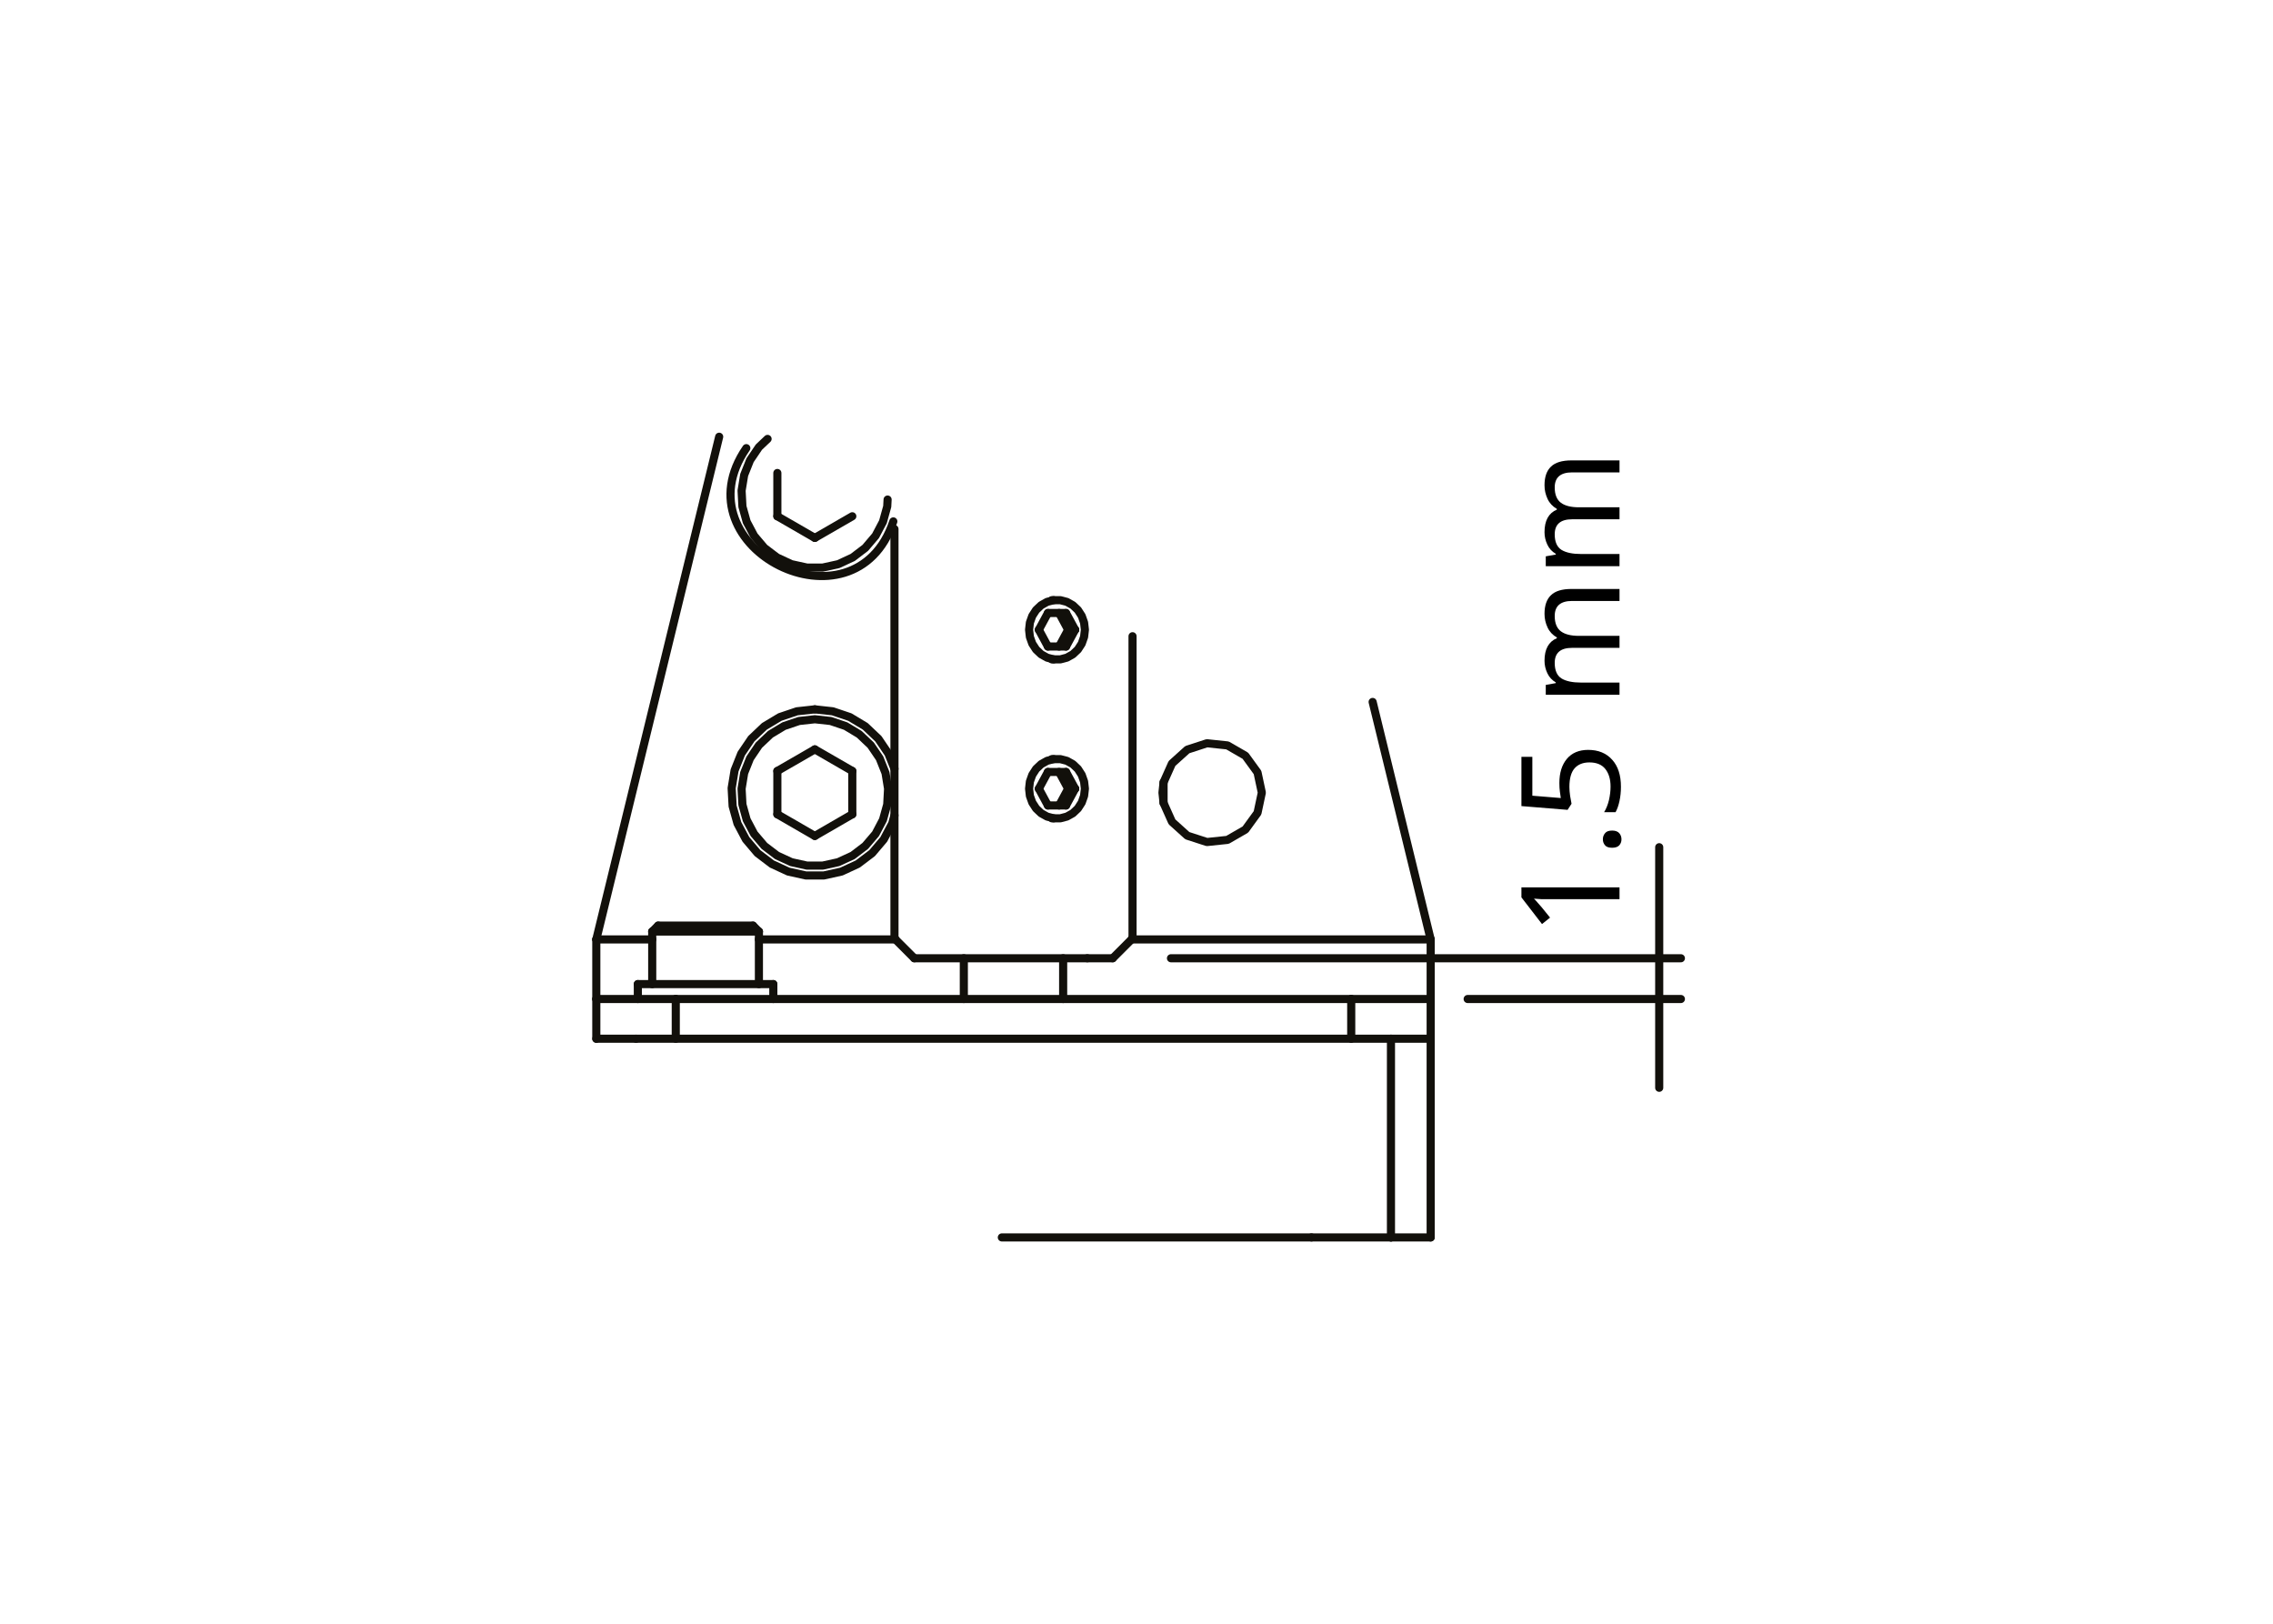
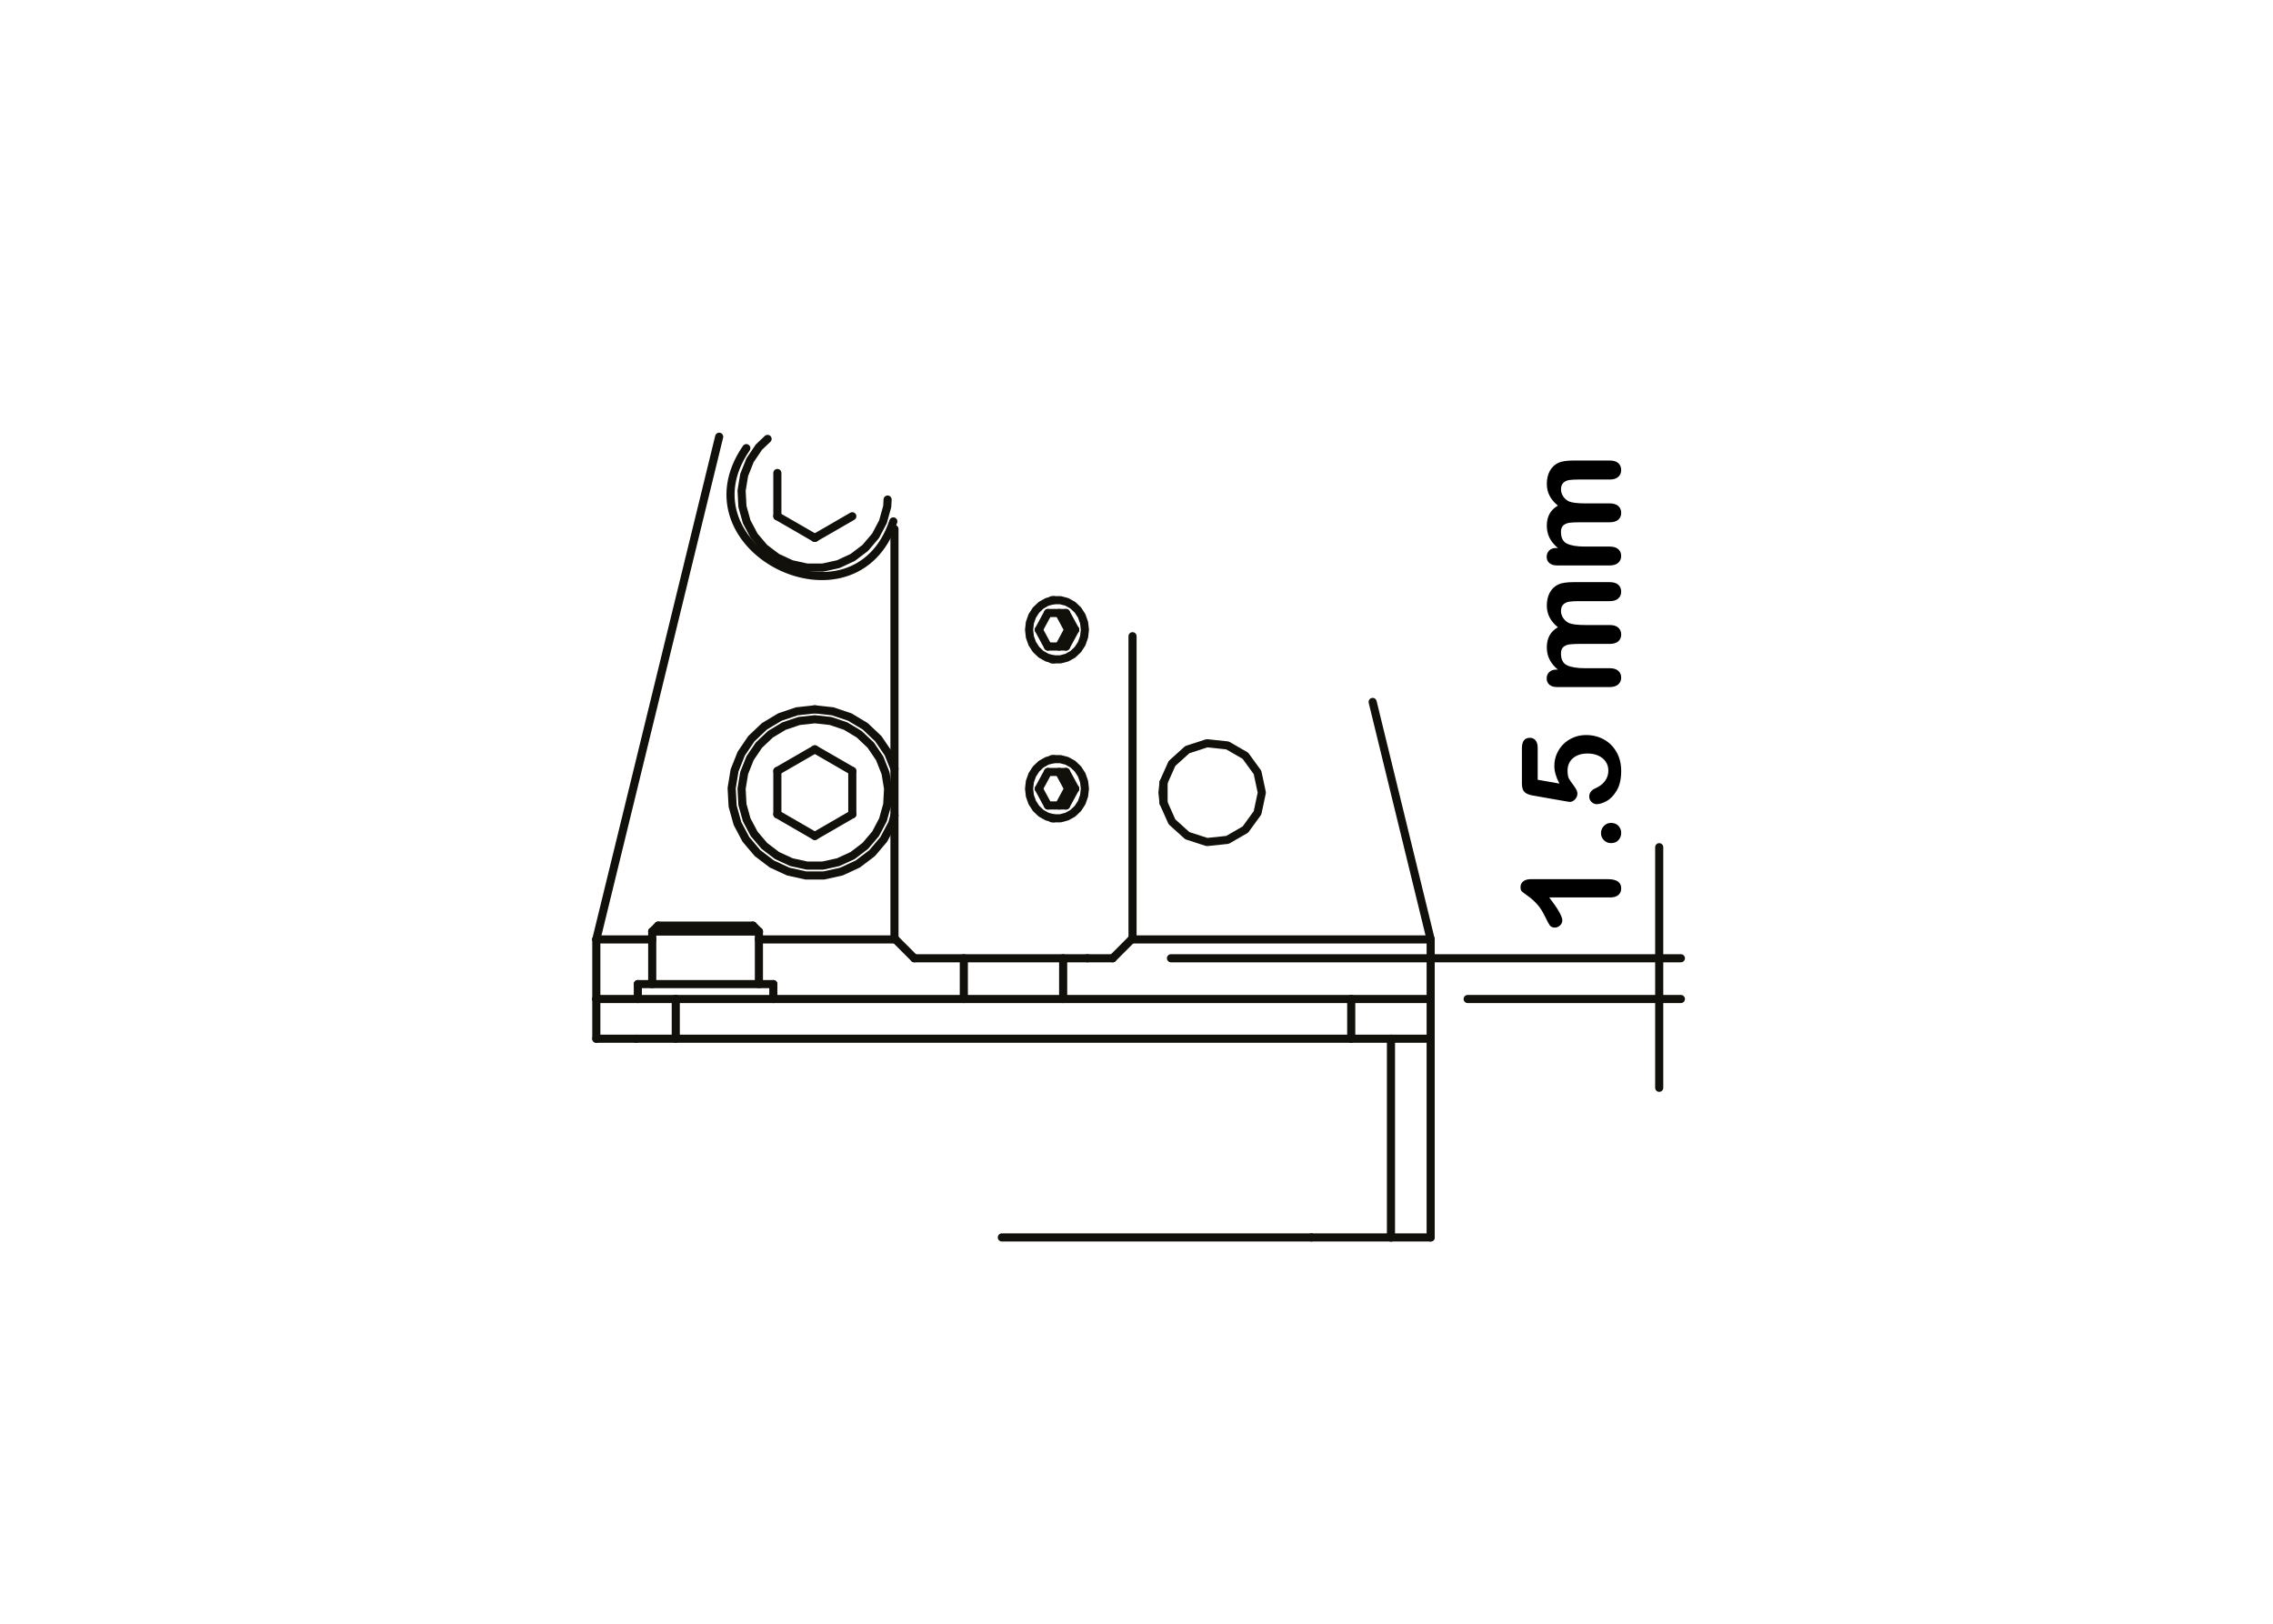
<svg xmlns="http://www.w3.org/2000/svg" version="1.1" id="Layer_1" x="0px" y="0px" width="198.43px" height="141.73px" viewBox="0 0 198.43 141.73" enable-background="new 0 0 198.43 141.73" xml:space="preserve">
  <g>
    <g>
      <g id="INSERT_11_">
        <g id="LINE_4574_">
          <line fill="none" stroke="#12100B" stroke-width="0.709" stroke-linecap="round" stroke-linejoin="round" stroke-miterlimit="10" x1="114.49" y1="108.014" x2="121.429" y2="108.014" />
        </g>
        <g id="LINE_4572_">
          <line fill="none" stroke="#12100B" stroke-width="0.709" stroke-linecap="round" stroke-linejoin="round" stroke-miterlimit="10" x1="121.429" y1="90.671" x2="55.524" y2="90.671" />
        </g>
        <g id="LINE_4570_">
          <line fill="none" stroke="#12100B" stroke-width="0.709" stroke-linecap="round" stroke-linejoin="round" stroke-miterlimit="10" x1="121.429" y1="108.014" x2="121.429" y2="90.671" />
        </g>
        <g id="LINE_4569_">
          <line fill="none" stroke="#12100B" stroke-width="0.709" stroke-linecap="round" stroke-linejoin="round" stroke-miterlimit="10" x1="55.524" y1="90.671" x2="52.057" y2="90.671" />
        </g>
        <g id="LINE_4566_">
          <line fill="none" stroke="#12100B" stroke-width="0.709" stroke-linecap="round" stroke-linejoin="round" stroke-miterlimit="10" x1="124.896" y1="90.671" x2="121.429" y2="90.671" />
        </g>
        <g id="LINE_4565_">
          <line fill="none" stroke="#12100B" stroke-width="0.709" stroke-linecap="round" stroke-linejoin="round" stroke-miterlimit="10" x1="121.429" y1="108.014" x2="124.896" y2="108.014" />
        </g>
        <g id="LINE_4564_">
          <line fill="none" stroke="#12100B" stroke-width="0.709" stroke-linecap="round" stroke-linejoin="round" stroke-miterlimit="10" x1="124.896" y1="108.014" x2="124.896" y2="90.671" />
        </g>
        <g id="LINE_4563_">
-           <path fill="none" stroke="#12100B" stroke-width="0.709" stroke-linecap="round" stroke-linejoin="round" stroke-miterlimit="10" d="      M114.49,108.014c-9.011,0-18.021,0-27.031,0" />
+           <path fill="none" stroke="#12100B" stroke-width="0.709" stroke-linecap="round" stroke-linejoin="round" stroke-miterlimit="10" d="      M114.49,108.014c-9.012,0-18.021,0-27.031,0" />
        </g>
        <g id="LINE_4561_">
          <path fill="none" stroke="#12100B" stroke-width="0.709" stroke-linecap="round" stroke-linejoin="round" stroke-miterlimit="10" d="      M114.49,108.014" />
        </g>
        <g id="LINE_4559_">
          <path fill="none" stroke="#12100B" stroke-width="0.709" stroke-linecap="round" stroke-linejoin="round" stroke-miterlimit="10" d="      M124.896,108.014" />
        </g>
        <g id="LWPOLYLINE_5529_">
          <polyline fill="none" stroke="#12100B" stroke-width="0.709" stroke-linecap="round" stroke-linejoin="round" stroke-miterlimit="10" points="      124.896,87.203 124.369,87.203 122.864,87.203 120.615,87.203 117.96,87.203     " />
        </g>
        <g id="LWPOLYLINE_5528_">
          <polyline fill="none" stroke="#12100B" stroke-width="0.709" stroke-linecap="round" stroke-linejoin="round" stroke-miterlimit="10" points="      58.994,87.203 56.338,87.203 54.089,87.203 52.584,87.203 52.057,87.203     " />
        </g>
        <g id="LINE_4557_">
          <line fill="none" stroke="#12100B" stroke-width="0.709" stroke-linecap="round" stroke-linejoin="round" stroke-miterlimit="10" x1="117.96" y1="87.203" x2="58.994" y2="87.203" />
        </g>
        <g id="LWPOLYLINE_5521_">
          <polyline fill="none" stroke="#12100B" stroke-width="0.709" stroke-linecap="round" stroke-linejoin="round" stroke-miterlimit="10" points="      52.057,82 52.057,83.99 52.057,85.678 52.057,86.807 52.057,87.203     " />
        </g>
        <g id="LWPOLYLINE_5520_">
          <polyline fill="none" stroke="#12100B" stroke-width="0.709" stroke-linecap="round" stroke-linejoin="round" stroke-miterlimit="10" points="      124.896,87.203 124.896,86.807 124.896,85.678 124.896,83.99 124.896,82     " />
        </g>
        <g id="LINE_4553_">
          <line fill="none" stroke="#12100B" stroke-width="0.709" stroke-linecap="round" stroke-linejoin="round" stroke-miterlimit="10" x1="101.578" y1="70.093" x2="101.578" y2="68.288" />
        </g>
        <g id="LWPOLYLINE_5518_">
          <polygon fill="none" stroke="#12100B" stroke-width="0.709" stroke-linecap="round" stroke-linejoin="round" stroke-miterlimit="10" points="      103.651,72.945 105.366,73.501 107.159,73.313 108.72,72.413 109.78,70.953 110.156,69.189 109.78,67.428 108.72,65.968       107.159,65.067 105.366,64.878 103.651,65.436 102.313,66.643 101.578,68.288 101.482,69.189 101.578,70.093 102.313,71.738           " />
        </g>
        <g id="LINE_4552_">
-           <path fill="none" stroke="#12100B" stroke-width="0.709" stroke-linecap="round" stroke-linejoin="round" stroke-miterlimit="10" d="      M124.896,82c-1.688-6.91-3.377-13.819-5.066-20.728" />
+           <path fill="none" stroke="#12100B" stroke-width="0.709" stroke-linecap="round" stroke-linejoin="round" stroke-miterlimit="10" d="      M124.896,82c-1.688-6.91-3.377-13.818-5.065-20.728" />
        </g>
        <g id="LINE_4551_">
          <path fill="none" stroke="#12100B" stroke-width="0.709" stroke-linecap="round" stroke-linejoin="round" stroke-miterlimit="10" d="      M62.783,38.122C59.207,52.748,55.633,67.375,52.057,82" />
        </g>
        <g id="LWPOLYLINE_5517_">
          <polyline fill="none" stroke="#12100B" stroke-width="0.709" stroke-linecap="round" stroke-linejoin="round" stroke-miterlimit="10" points="      67.51,85.902 67.418,85.902 67.153,85.902 66.717,85.902 66.125,85.902 65.396,85.902 64.553,85.902 63.617,85.902       62.621,85.902 61.595,85.902 60.568,85.902 59.572,85.902 58.638,85.902 57.794,85.902 57.065,85.902 56.474,85.902       56.038,85.902 55.771,85.902 55.682,85.902     " />
        </g>
        <g id="LWPOLYLINE_5513_">
          <polyline fill="none" stroke="#12100B" stroke-width="0.709" stroke-linecap="round" stroke-linejoin="round" stroke-miterlimit="10" points="      65.736,80.796 65.494,80.796 65.028,80.796 64.36,80.796 63.533,80.796 62.593,80.796 61.595,80.796 60.597,80.796       59.656,80.796 58.828,80.796 58.163,80.796 57.694,80.796 57.454,80.796     " />
        </g>
        <g id="LWPOLYLINE_5512_">
          <polyline fill="none" stroke="#12100B" stroke-width="0.709" stroke-linecap="round" stroke-linejoin="round" stroke-miterlimit="10" points="      56.938,81.315 57.209,81.315 57.734,81.315 58.483,81.315 59.415,81.315 60.472,81.315 61.595,81.315 62.719,81.315       63.775,81.315 64.706,81.315 65.456,81.315 65.98,81.315 66.252,81.315     " />
        </g>
        <g id="LWPOLYLINE_5510_">
          <polyline fill="none" stroke="#12100B" stroke-width="0.709" stroke-linecap="round" stroke-linejoin="round" stroke-miterlimit="10" points="      94.92,83.646 96.202,83.646 96.959,83.646 97.137,83.646     " />
        </g>
        <g id="LWPOLYLINE_5471_">
          <polyline fill="none" stroke="#12100B" stroke-width="0.709" stroke-linecap="round" stroke-linejoin="round" stroke-miterlimit="10" points="      79.817,83.646 80.229,83.646 81.205,83.646 82.675,83.646 84.539,83.646 86.673,83.646 88.929,83.646 91.156,83.646       93.199,83.646 94.92,83.646     " />
        </g>
        <g id="LWPOLYLINE_5468_">
          <polygon fill="none" stroke="#12100B" stroke-width="0.709" stroke-linecap="round" stroke-linejoin="round" stroke-miterlimit="10" points="      94.711,68.846 94.639,69.469 94.432,70.054 94.099,70.57 93.658,70.988 93.139,71.278 92.567,71.429 91.979,71.429       91.41,71.278 90.891,70.988 90.45,70.57 90.116,70.054 89.908,69.469 89.838,68.846 89.908,68.224 90.116,67.638 90.45,67.121       90.891,66.704 91.41,66.413 91.979,66.264 92.567,66.264 93.139,66.413 93.658,66.704 94.099,67.121 94.432,67.638       94.639,68.224     " />
        </g>
        <g id="LINE_4550_">
          <line fill="none" stroke="#12100B" stroke-width="0.709" stroke-linecap="round" stroke-linejoin="round" stroke-miterlimit="10" x1="91.482" y1="70.309" x2="90.69" y2="68.846" />
        </g>
        <g id="LINE_4549_">
          <line fill="none" stroke="#12100B" stroke-width="0.709" stroke-linecap="round" stroke-linejoin="round" stroke-miterlimit="10" x1="93.063" y1="70.309" x2="91.482" y2="70.309" />
        </g>
        <g id="LINE_4548_">
          <line fill="none" stroke="#12100B" stroke-width="0.709" stroke-linecap="round" stroke-linejoin="round" stroke-miterlimit="10" x1="91.482" y1="67.384" x2="93.063" y2="67.384" />
        </g>
        <g id="LINE_4547_">
          <line fill="none" stroke="#12100B" stroke-width="0.709" stroke-linecap="round" stroke-linejoin="round" stroke-miterlimit="10" x1="90.69" y1="68.846" x2="91.482" y2="67.384" />
        </g>
        <g id="LINE_4546_">
          <line fill="none" stroke="#12100B" stroke-width="0.709" stroke-linecap="round" stroke-linejoin="round" stroke-miterlimit="10" x1="93.063" y1="67.384" x2="93.857" y2="68.846" />
        </g>
        <g id="LINE_4545_">
          <line fill="none" stroke="#12100B" stroke-width="0.709" stroke-linecap="round" stroke-linejoin="round" stroke-miterlimit="10" x1="93.857" y1="68.846" x2="93.063" y2="70.309" />
        </g>
        <g id="LINE_4544_">
          <line fill="none" stroke="#12100B" stroke-width="0.709" stroke-linecap="round" stroke-linejoin="round" stroke-miterlimit="10" x1="93.248" y1="68.846" x2="93.857" y2="68.846" />
        </g>
        <g id="LINE_4543_">
          <line fill="none" stroke="#12100B" stroke-width="0.709" stroke-linecap="round" stroke-linejoin="round" stroke-miterlimit="10" x1="92.457" y1="67.384" x2="93.248" y2="68.846" />
        </g>
        <g id="LINE_4542_">
          <line fill="none" stroke="#12100B" stroke-width="0.709" stroke-linecap="round" stroke-linejoin="round" stroke-miterlimit="10" x1="93.248" y1="68.846" x2="92.457" y2="70.309" />
        </g>
        <g id="LWPOLYLINE_5465_">
          <polygon fill="none" stroke="#12100B" stroke-width="0.709" stroke-linecap="round" stroke-linejoin="round" stroke-miterlimit="10" points="      94.711,54.972 94.639,55.596 94.432,56.183 94.099,56.697 93.658,57.113 93.139,57.405 92.567,57.556 91.979,57.556       91.41,57.405 90.891,57.113 90.45,56.697 90.116,56.183 89.908,55.596 89.838,54.972 89.908,54.349 90.116,53.763 90.45,53.247       90.891,52.831 91.41,52.539 91.979,52.39 92.567,52.39 93.139,52.539 93.658,52.831 94.099,53.247 94.432,53.763 94.639,54.349           " />
        </g>
        <g id="LINE_4523_">
          <line fill="none" stroke="#12100B" stroke-width="0.709" stroke-linecap="round" stroke-linejoin="round" stroke-miterlimit="10" x1="91.482" y1="56.436" x2="90.69" y2="54.972" />
        </g>
        <g id="LINE_4522_">
          <line fill="none" stroke="#12100B" stroke-width="0.709" stroke-linecap="round" stroke-linejoin="round" stroke-miterlimit="10" x1="90.69" y1="54.972" x2="91.482" y2="53.509" />
        </g>
        <g id="LINE_4521_">
          <line fill="none" stroke="#12100B" stroke-width="0.709" stroke-linecap="round" stroke-linejoin="round" stroke-miterlimit="10" x1="93.063" y1="56.436" x2="91.482" y2="56.436" />
        </g>
        <g id="LINE_4520_">
          <line fill="none" stroke="#12100B" stroke-width="0.709" stroke-linecap="round" stroke-linejoin="round" stroke-miterlimit="10" x1="93.063" y1="53.509" x2="93.857" y2="54.972" />
        </g>
        <g id="LINE_4519_">
          <line fill="none" stroke="#12100B" stroke-width="0.709" stroke-linecap="round" stroke-linejoin="round" stroke-miterlimit="10" x1="91.482" y1="53.509" x2="93.063" y2="53.509" />
        </g>
        <g id="LINE_4518_">
          <line fill="none" stroke="#12100B" stroke-width="0.709" stroke-linecap="round" stroke-linejoin="round" stroke-miterlimit="10" x1="93.857" y1="54.972" x2="93.063" y2="56.436" />
        </g>
        <g id="LINE_4517_">
          <line fill="none" stroke="#12100B" stroke-width="0.709" stroke-linecap="round" stroke-linejoin="round" stroke-miterlimit="10" x1="93.248" y1="54.972" x2="92.457" y2="56.436" />
        </g>
        <g id="LINE_4516_">
          <line fill="none" stroke="#12100B" stroke-width="0.709" stroke-linecap="round" stroke-linejoin="round" stroke-miterlimit="10" x1="93.857" y1="54.972" x2="93.248" y2="54.972" />
        </g>
        <g id="LINE_4515_">
          <line fill="none" stroke="#12100B" stroke-width="0.709" stroke-linecap="round" stroke-linejoin="round" stroke-miterlimit="10" x1="92.457" y1="53.509" x2="93.248" y2="54.972" />
        </g>
        <g id="LINE_4513_">
          <line fill="none" stroke="#12100B" stroke-width="0.709" stroke-linecap="round" stroke-linejoin="round" stroke-miterlimit="10" x1="71.134" y1="46.953" x2="67.862" y2="45.064" />
        </g>
        <g id="LWPOLYLINE_5464_">
          <polyline fill="none" stroke="#12100B" stroke-width="0.709" stroke-linecap="round" stroke-linejoin="round" stroke-miterlimit="10" points="      67.009,38.312 66.252,39.029 65.477,40.176 64.964,41.463 64.74,42.828 64.813,44.212 65.185,45.545 65.833,46.769       66.729,47.825 67.833,48.662 69.09,49.245 70.441,49.542 71.826,49.542 73.179,49.245 74.436,48.662 75.537,47.825       76.436,46.769 77.082,45.545 77.454,44.212 77.486,43.606     " />
        </g>
        <g id="LINE_4511_">
          <line fill="none" stroke="#12100B" stroke-width="0.709" stroke-linecap="round" stroke-linejoin="round" stroke-miterlimit="10" x1="67.862" y1="45.064" x2="67.862" y2="41.286" />
        </g>
        <g id="LINE_4510_">
          <line fill="none" stroke="#12100B" stroke-width="0.709" stroke-linecap="round" stroke-linejoin="round" stroke-miterlimit="10" x1="74.405" y1="45.064" x2="71.134" y2="46.953" />
        </g>
        <g id="LWPOLYLINE_5463_">
-           <path fill="none" stroke="#12100B" stroke-width="0.709" stroke-linecap="round" stroke-linejoin="round" stroke-miterlimit="10" d="      M65.152,39.119c-6.034,8.766,9.476,16.474,12.834,6.394" />
+           <path fill="none" stroke="#12100B" stroke-width="0.709" stroke-linecap="round" stroke-linejoin="round" stroke-miterlimit="10" d="      M65.152,39.119c-6.033,8.766,9.477,16.474,12.834,6.395" />
        </g>
        <g id="LWPOLYLINE_5461_">
          <polygon fill="none" stroke="#12100B" stroke-width="0.709" stroke-linecap="round" stroke-linejoin="round" stroke-miterlimit="10" points="      71.134,62.784 72.511,62.935 73.823,63.378 75.009,64.092 76.014,65.044 76.792,66.19 77.305,67.477 77.528,68.845       77.454,70.225 77.082,71.561 76.436,72.785 75.537,73.839 74.436,74.678 73.179,75.258 71.826,75.556 70.441,75.556       69.09,75.258 67.833,74.678 66.729,73.839 65.833,72.785 65.185,71.561 64.813,70.225 64.74,68.845 64.964,67.477 65.477,66.19       66.252,65.044 67.258,64.092 68.445,63.378 69.758,62.935     " />
        </g>
        <g id="LWPOLYLINE_5460_">
          <polyline fill="none" stroke="#12100B" stroke-width="0.709" stroke-linecap="round" stroke-linejoin="round" stroke-miterlimit="10" points="      71.134,61.918 69.57,62.089 68.081,62.592 66.733,63.401 65.592,64.483 64.71,65.784 64.128,67.245 63.873,68.797       63.958,70.365 64.38,71.881 65.116,73.27 66.134,74.47 67.385,75.419 68.813,76.079 70.348,76.419 71.92,76.419 73.455,76.079       74.881,75.419 76.134,74.47 77.152,73.27 77.889,71.881 78.086,71.171     " />
        </g>
        <g id="LWPOLYLINE_5459_">
          <polyline fill="none" stroke="#12100B" stroke-width="0.709" stroke-linecap="round" stroke-linejoin="round" stroke-miterlimit="10" points="      78.086,67.108 77.558,65.784 76.677,64.483 75.535,63.401 74.188,62.592 72.696,62.089 71.134,61.918     " />
        </g>
        <g id="LINE_4508_">
          <line fill="none" stroke="#12100B" stroke-width="0.709" stroke-linecap="round" stroke-linejoin="round" stroke-miterlimit="10" x1="67.862" y1="71.078" x2="67.862" y2="67.3" />
        </g>
        <g id="LINE_4507_">
          <line fill="none" stroke="#12100B" stroke-width="0.709" stroke-linecap="round" stroke-linejoin="round" stroke-miterlimit="10" x1="67.862" y1="67.3" x2="71.134" y2="65.412" />
        </g>
        <g id="LINE_4506_">
          <line fill="none" stroke="#12100B" stroke-width="0.709" stroke-linecap="round" stroke-linejoin="round" stroke-miterlimit="10" x1="71.134" y1="65.412" x2="74.405" y2="67.3" />
        </g>
        <g id="LINE_4505_">
          <line fill="none" stroke="#12100B" stroke-width="0.709" stroke-linecap="round" stroke-linejoin="round" stroke-miterlimit="10" x1="74.405" y1="67.3" x2="74.405" y2="71.078" />
        </g>
        <g id="LINE_4474_">
          <line fill="none" stroke="#12100B" stroke-width="0.709" stroke-linecap="round" stroke-linejoin="round" stroke-miterlimit="10" x1="71.134" y1="72.969" x2="67.862" y2="71.078" />
        </g>
        <g id="LINE_4473_">
          <line fill="none" stroke="#12100B" stroke-width="0.709" stroke-linecap="round" stroke-linejoin="round" stroke-miterlimit="10" x1="74.405" y1="71.078" x2="71.134" y2="72.969" />
        </g>
        <g id="LINE_4456_">
          <line fill="none" stroke="#12100B" stroke-width="0.709" stroke-linecap="round" stroke-linejoin="round" stroke-miterlimit="10" x1="124.896" y1="90.671" x2="124.896" y2="87.203" />
        </g>
        <g id="LINE_4455_">
          <line fill="none" stroke="#12100B" stroke-width="0.709" stroke-linecap="round" stroke-linejoin="round" stroke-miterlimit="10" x1="52.057" y1="87.203" x2="52.057" y2="90.671" />
        </g>
        <g id="LINE_4452_">
          <line fill="none" stroke="#12100B" stroke-width="0.709" stroke-linecap="round" stroke-linejoin="round" stroke-miterlimit="10" x1="67.51" y1="87.203" x2="67.51" y2="85.902" />
        </g>
        <g id="LINE_4451_">
          <line fill="none" stroke="#12100B" stroke-width="0.709" stroke-linecap="round" stroke-linejoin="round" stroke-miterlimit="10" x1="55.682" y1="85.902" x2="55.682" y2="87.203" />
        </g>
        <g id="LINE_4447_">
          <path fill="none" stroke="#12100B" stroke-width="0.709" stroke-linecap="round" stroke-linejoin="round" stroke-miterlimit="10" d="      M110.701,81.315" />
        </g>
        <g id="LINE_4444_">
          <line fill="none" stroke="#12100B" stroke-width="0.709" stroke-linecap="round" stroke-linejoin="round" stroke-miterlimit="10" x1="66.252" y1="81.315" x2="65.736" y2="80.796" />
        </g>
        <g id="LINE_4443_">
          <line fill="none" stroke="#12100B" stroke-width="0.709" stroke-linecap="round" stroke-linejoin="round" stroke-miterlimit="10" x1="56.938" y1="81.315" x2="57.454" y2="80.796" />
        </g>
        <g id="LINE_4442_">
          <line fill="none" stroke="#12100B" stroke-width="0.709" stroke-linecap="round" stroke-linejoin="round" stroke-miterlimit="10" x1="66.252" y1="85.902" x2="66.252" y2="81.315" />
        </g>
        <g id="LINE_4441_">
          <line fill="none" stroke="#12100B" stroke-width="0.709" stroke-linecap="round" stroke-linejoin="round" stroke-miterlimit="10" x1="56.938" y1="85.902" x2="56.938" y2="81.315" />
        </g>
        <g id="LINE_4440_">
          <line fill="none" stroke="#12100B" stroke-width="0.709" stroke-linecap="round" stroke-linejoin="round" stroke-miterlimit="10" x1="98.869" y1="81.913" x2="97.137" y2="83.646" />
        </g>
        <g id="LINE_4439_">
          <line fill="none" stroke="#12100B" stroke-width="0.709" stroke-linecap="round" stroke-linejoin="round" stroke-miterlimit="10" x1="78.086" y1="81.913" x2="79.817" y2="83.646" />
        </g>
        <g id="LINE_4438_">
          <path fill="none" stroke="#12100B" stroke-width="0.709" stroke-linecap="round" stroke-linejoin="round" stroke-miterlimit="10" d="      M98.869,81.913c0-8.794,0-17.586,0-26.377" />
        </g>
        <g id="LINE_4437_">
          <path fill="none" stroke="#12100B" stroke-width="0.709" stroke-linecap="round" stroke-linejoin="round" stroke-miterlimit="10" d="      M78.086,81.913c0-11.912,0-23.825,0-35.736" />
        </g>
        <g id="LINE_4434_">
          <line fill="none" stroke="#12100B" stroke-width="0.709" stroke-linecap="round" stroke-linejoin="round" stroke-miterlimit="10" x1="91.827" y1="71.429" x2="91.979" y2="71.429" />
        </g>
        <g id="LINE_4433_">
          <line fill="none" stroke="#12100B" stroke-width="0.709" stroke-linecap="round" stroke-linejoin="round" stroke-miterlimit="10" x1="91.827" y1="66.264" x2="91.979" y2="66.264" />
        </g>
        <g id="LINE_4428_">
          <line fill="none" stroke="#12100B" stroke-width="0.709" stroke-linecap="round" stroke-linejoin="round" stroke-miterlimit="10" x1="91.827" y1="57.556" x2="91.979" y2="57.556" />
        </g>
        <g id="LINE_4427_">
          <line fill="none" stroke="#12100B" stroke-width="0.709" stroke-linecap="round" stroke-linejoin="round" stroke-miterlimit="10" x1="91.827" y1="52.39" x2="91.979" y2="52.39" />
        </g>
        <g id="LINE_4426_">
          <line fill="none" stroke="#12100B" stroke-width="0.709" stroke-linecap="round" stroke-linejoin="round" stroke-miterlimit="10" x1="84.141" y1="87.203" x2="84.141" y2="83.646" />
        </g>
        <g id="LINE_4421_">
          <line fill="none" stroke="#12100B" stroke-width="0.709" stroke-linecap="round" stroke-linejoin="round" stroke-miterlimit="10" x1="92.812" y1="87.203" x2="92.812" y2="83.646" />
        </g>
        <g id="LWPOLYLINE_5452_">
          <path fill="none" stroke="#12100B" stroke-width="0.709" stroke-linecap="round" stroke-linejoin="round" stroke-miterlimit="10" d="      M53.79,74.905" />
        </g>
        <g id="LINE_4400_">
          <line fill="none" stroke="#12100B" stroke-width="0.709" stroke-linecap="round" stroke-linejoin="round" stroke-miterlimit="10" x1="117.96" y1="87.203" x2="117.96" y2="90.671" />
        </g>
        <g id="LINE_4398_">
          <line fill="none" stroke="#12100B" stroke-width="0.709" stroke-linecap="round" stroke-linejoin="round" stroke-miterlimit="10" x1="58.994" y1="90.671" x2="58.994" y2="87.203" />
        </g>
        <g id="LINE_4394_">
          <path fill="none" stroke="#12100B" stroke-width="0.709" stroke-linecap="round" stroke-linejoin="round" stroke-miterlimit="10" d="      M120.016,82" />
          <path fill="none" stroke="#12100B" stroke-width="0.709" stroke-linecap="round" stroke-linejoin="round" stroke-miterlimit="10" d="      M124.896,82" />
        </g>
        <g id="LINE_4393_">
          <line fill="none" stroke="#12100B" stroke-width="0.709" stroke-linecap="round" stroke-linejoin="round" stroke-miterlimit="10" x1="124.896" y1="82" x2="98.781" y2="82" />
        </g>
        <g id="LINE_4392_">
          <line fill="none" stroke="#12100B" stroke-width="0.709" stroke-linecap="round" stroke-linejoin="round" stroke-miterlimit="10" x1="78.173" y1="82" x2="66.252" y2="82" />
        </g>
        <g id="LINE_4391_">
          <line fill="none" stroke="#12100B" stroke-width="0.709" stroke-linecap="round" stroke-linejoin="round" stroke-miterlimit="10" x1="56.938" y1="82" x2="52.057" y2="82" />
        </g>
      </g>
      <line fill="none" stroke="#12100B" stroke-width="0.709" stroke-linecap="round" stroke-linejoin="round" stroke-miterlimit="10" x1="102.225" y1="83.646" x2="146.74" y2="83.646" />
      <line fill="none" stroke="#12100B" stroke-width="0.709" stroke-linecap="round" stroke-linejoin="round" stroke-miterlimit="10" x1="128.125" y1="87.203" x2="146.74" y2="87.203" />
    </g>
    <line fill="none" stroke="#12100B" stroke-width="0.709" stroke-linecap="round" stroke-linejoin="round" stroke-miterlimit="10" x1="144.847" y1="73.953" x2="144.847" y2="94.953" />
-     <text transform="matrix(0 -1 1 0 141.3809 81.7227)" font-family="'ArialRoundedMTBold'" font-size="12">1.5 mm</text>
+     <g enable-background="new    ">
+       <path d="M140.578,78.336h-5.332c0.762,0.992,1.143,1.66,1.143,2.004c0,0.164-0.065,0.31-0.196,0.437s-0.282,0.19-0.454,0.19    c-0.199,0-0.346-0.063-0.439-0.188s-0.215-0.346-0.363-0.662c-0.223-0.473-0.457-0.851-0.703-1.134s-0.521-0.534-0.826-0.753    s-0.492-0.361-0.563-0.428s-0.105-0.191-0.105-0.375c0-0.207,0.08-0.373,0.24-0.498s0.381-0.188,0.662-0.188h6.709    c0.785,0,1.178,0.268,1.178,0.803c0,0.238-0.08,0.43-0.24,0.574S140.891,78.336,140.578,78.336z" />
+       <path d="M141.528,72.705c0,0.242-0.078,0.451-0.234,0.627s-0.375,0.264-0.656,0.264c-0.238,0-0.443-0.084-0.615-0.252    s-0.258-0.375-0.258-0.621s0.085-0.456,0.255-0.63s0.376-0.261,0.618-0.261c0.277,0,0.495,0.087,0.653,0.261    S141.528,72.47,141.528,72.705z" />
+       <path d="M134.239,65.281v2.783l1.898,0.334c-0.297-0.555-0.445-1.066-0.445-1.535c0-0.375,0.07-0.726,0.211-1.052    s0.335-0.612,0.583-0.858s0.542-0.439,0.882-0.58s0.705-0.211,1.096-0.211c0.566,0,1.082,0.127,1.547,0.381    s0.834,0.62,1.107,1.099s0.41,1.03,0.41,1.655c0,0.699-0.129,1.267-0.387,1.702s-0.554,0.744-0.888,0.926    s-0.626,0.272-0.876,0.272c-0.152,0-0.297-0.063-0.434-0.19s-0.205-0.286-0.205-0.478c0-0.328,0.189-0.572,0.568-0.732    c0.348-0.156,0.618-0.367,0.812-0.633s0.29-0.563,0.29-0.891c0-0.301-0.078-0.564-0.234-0.791s-0.371-0.401-0.645-0.524    s-0.584-0.185-0.932-0.185c-0.375,0-0.695,0.066-0.961,0.199s-0.464,0.311-0.595,0.533s-0.196,0.471-0.196,0.744    c0,0.336,0.041,0.576,0.123,0.721s0.226,0.353,0.431,0.624s0.308,0.495,0.308,0.671c0,0.191-0.069,0.361-0.208,0.51    s-0.296,0.223-0.472,0.223c-0.02,0-0.152-0.021-0.398-0.064l-2.807-0.492c-0.336-0.055-0.58-0.156-0.732-0.305    s-0.229-0.391-0.229-0.727v-3.094c0-0.609,0.232-0.914,0.697-0.914c0.203,0,0.367,0.074,0.492,0.223    S134.239,64.992,134.239,65.281z" />
+       <path d="M138.393,54.558h2.127c0.336,0,0.588,0.076,0.756,0.229s0.252,0.354,0.252,0.604c0,0.242-0.084,0.438-0.252,0.589    s-0.42,0.226-0.756,0.226h-2.549c-0.402,0-0.715,0.014-0.938,0.041s-0.405,0.102-0.548,0.223s-0.214,0.313-0.214,0.574    c0,0.523,0.18,0.868,0.539,1.034s0.875,0.249,1.547,0.249h2.162c0.332,0,0.583,0.075,0.753,0.226s0.255,0.349,0.255,0.595    c0,0.242-0.085,0.44-0.255,0.595s-0.421,0.231-0.753,0.231h-4.576c-0.301,0-0.529-0.069-0.686-0.208s-0.234-0.321-0.234-0.548    c0-0.219,0.073-0.401,0.22-0.548s0.349-0.22,0.606-0.22h0.152c-0.332-0.277-0.576-0.574-0.732-0.891s-0.234-0.668-0.234-1.055    c0-0.402,0.08-0.748,0.24-1.037s0.402-0.527,0.727-0.715c-0.328-0.27-0.571-0.559-0.729-0.867s-0.237-0.65-0.237-1.025    c0-0.438,0.086-0.814,0.258-1.131s0.418-0.553,0.738-0.709c0.289-0.137,0.744-0.205,1.365-0.205h3.123    c0.336,0,0.588,0.076,0.756,0.229s0.252,0.354,0.252,0.604c0,0.242-0.085,0.44-0.255,0.595s-0.421,0.231-0.753,0.231h-2.689    c-0.344,0-0.619,0.015-0.826,0.044s-0.381,0.108-0.521,0.237s-0.211,0.324-0.211,0.586c0,0.211,0.063,0.411,0.188,0.601    s0.293,0.337,0.504,0.442C137.233,54.5,137.709,54.558,138.393,54.558z" />
+       <path d="M138.393,43.941h2.127c0.336,0,0.588,0.076,0.756,0.229s0.252,0.354,0.252,0.604c0,0.242-0.084,0.438-0.252,0.589    s-0.42,0.226-0.756,0.226h-2.549c-0.402,0-0.715,0.014-0.938,0.041s-0.405,0.102-0.548,0.223s-0.214,0.313-0.214,0.574    c0,0.523,0.18,0.868,0.539,1.034s0.875,0.249,1.547,0.249h2.162c0.332,0,0.583,0.075,0.753,0.226s0.255,0.349,0.255,0.595    c0,0.242-0.085,0.44-0.255,0.595s-0.421,0.231-0.753,0.231h-4.576c-0.301,0-0.529-0.069-0.686-0.208s-0.234-0.321-0.234-0.548    c0-0.219,0.073-0.401,0.22-0.548s0.349-0.22,0.606-0.22h0.152c-0.332-0.277-0.576-0.574-0.732-0.891s-0.234-0.668-0.234-1.055    c0-0.402,0.08-0.748,0.24-1.037s0.402-0.527,0.727-0.715c-0.328-0.27-0.571-0.559-0.729-0.867s-0.237-0.65-0.237-1.025    c0-0.438,0.086-0.814,0.258-1.131s0.418-0.553,0.738-0.709c0.289-0.137,0.744-0.205,1.365-0.205h3.123    c0.336,0,0.588,0.076,0.756,0.229s0.252,0.354,0.252,0.604c0,0.242-0.085,0.44-0.255,0.595s-0.421,0.231-0.753,0.231h-2.689    c-0.344,0-0.619,0.015-0.826,0.044s-0.381,0.108-0.521,0.237s-0.211,0.324-0.211,0.586c0,0.211,0.063,0.411,0.188,0.601    s0.293,0.337,0.504,0.442C137.233,43.883,137.709,43.941,138.393,43.941z" />
+     </g>
  </g>
</svg>
